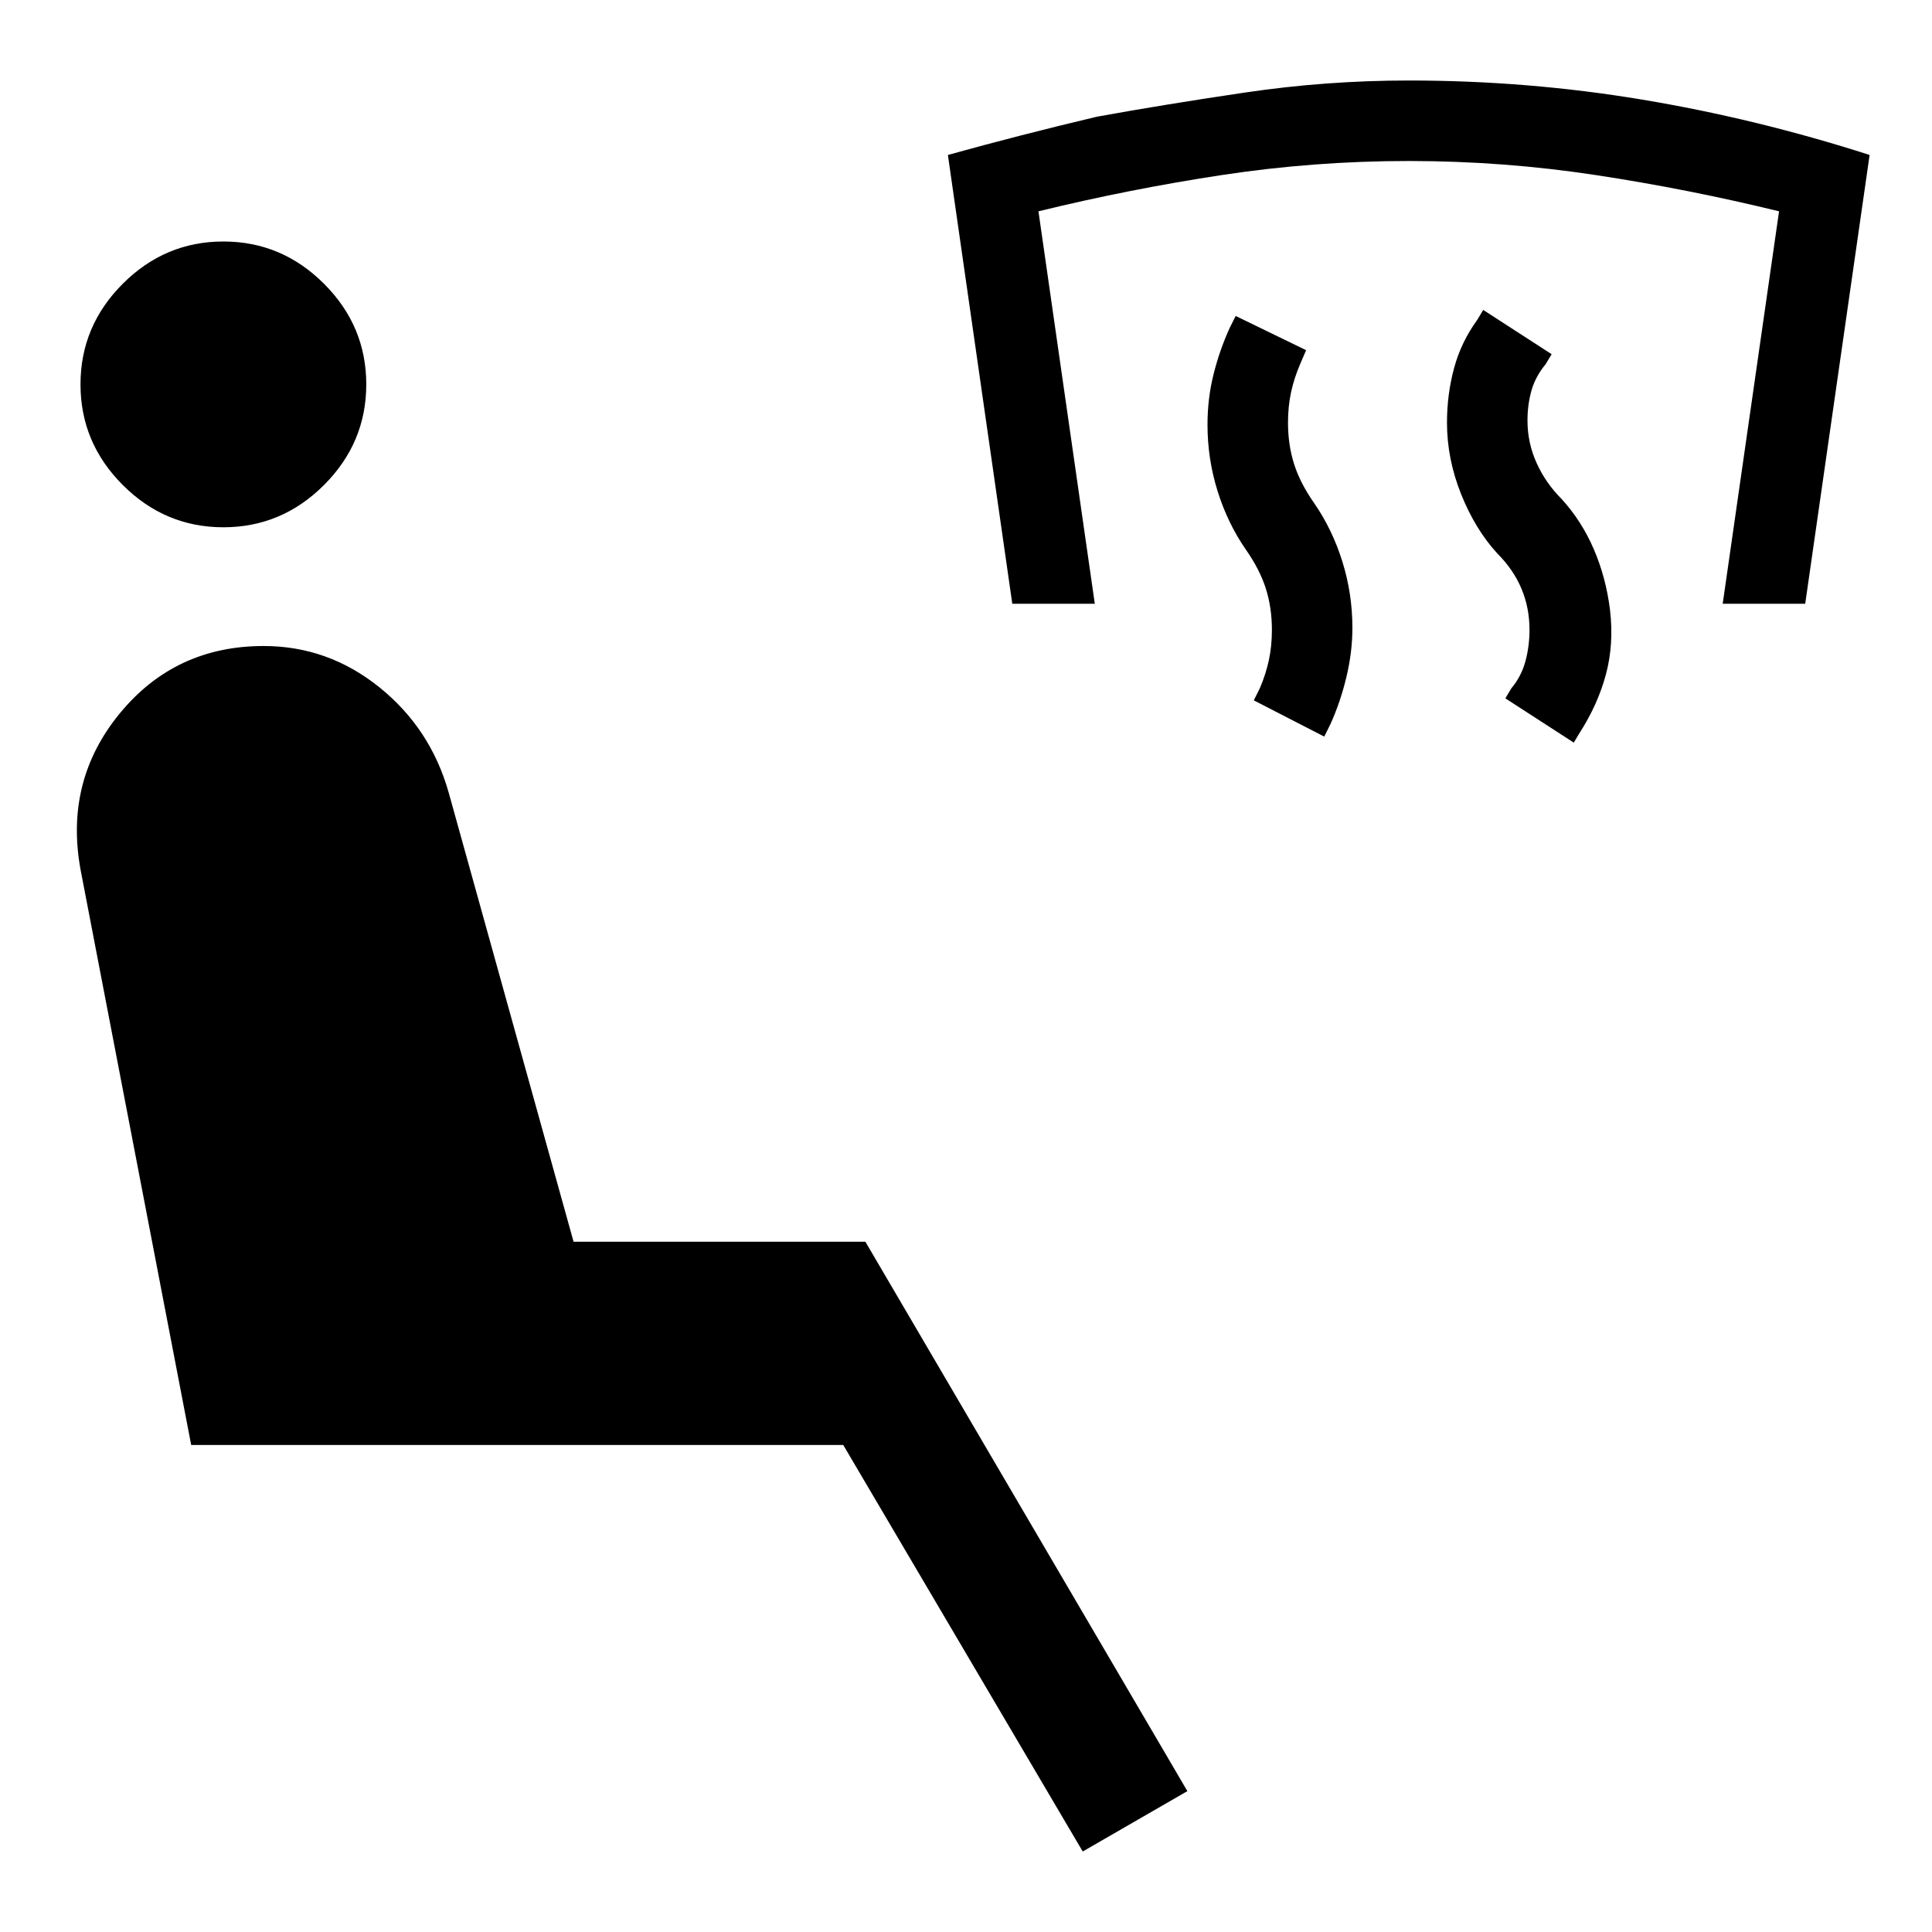
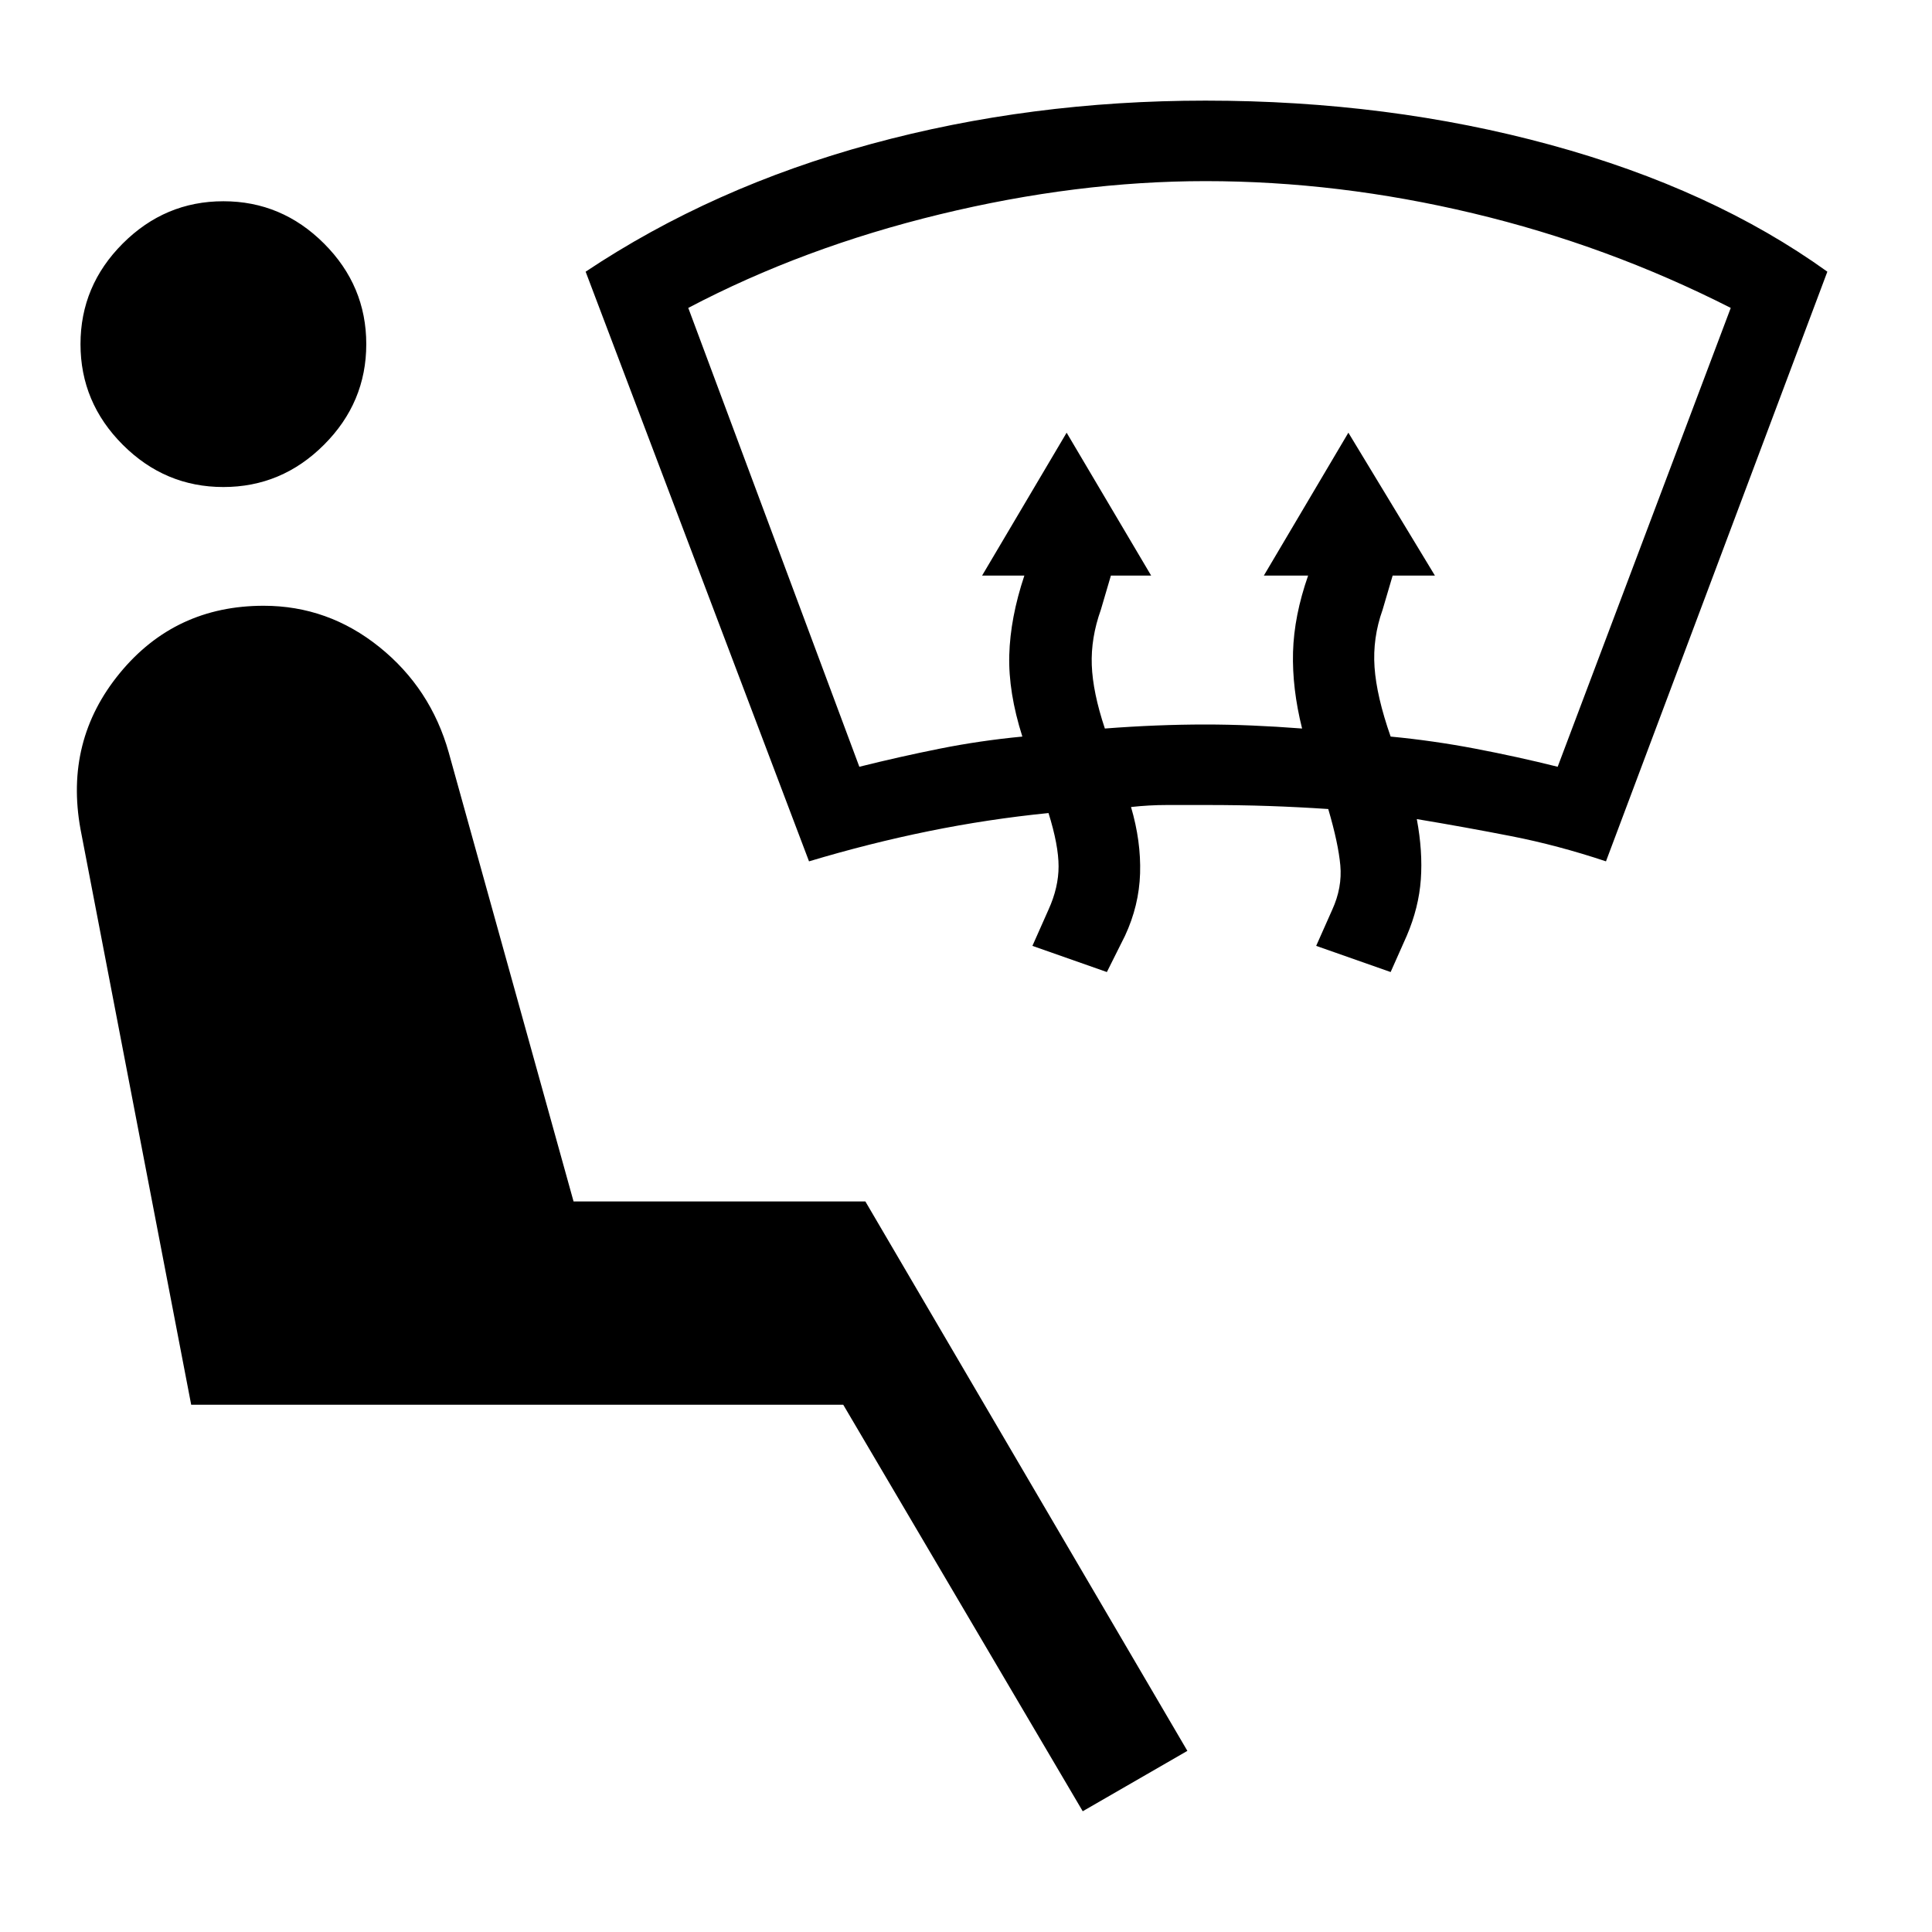
<svg xmlns="http://www.w3.org/2000/svg" viewBox="0 -960 960 960">
-   <path d="m782-591-34-22 3-5q5-6 7-13.5t2-15.5q0-11-4-20.5T744-685q-11-12-18-29.5t-7-35.5q0-14 3.5-27t11.5-24l3-5 34 22-3 5q-5 6-7 13t-2 15q0 11 4.5 21t12.5 18q10 11 16 25t8 30q2 17-2 32t-13 29l-3 5Zm-124-3-35-18 3-6q3-7 4.5-14t1.5-15q0-11-3-20.5T619-687q-9-13-14-29t-5-33q0-13 3-25t8-23l3-6 35 17-3 7q-3 7-4.5 14t-1.5 15q0 11 3 20.5t10 19.5q9 13 14 29t5 33q0 12-3 24.5t-8 23.5l-3 6Zm-155-66-32-223q36-10 74-19 33-6 73.5-12t81.5-6q59 0 116 9.5T929-883l-32 223h-41l28-195q-45-11-91-18t-93-7q-47 0-93 7t-91 18l28 195h-41Zm35 620L419-242H95L40-528q-8-44 19.5-77.5T131-639q32 0 57.5 20.5T223-566l62 223h145L590-70l-52 30ZM111-698q-29 0-50-21t-21-50q0-29 21-50t50-21q29 0 50 21t21 50q0 29-21 50t-50 21Z" />
+   <path d="M538-60 419-262H95L40-548q-8-44 19.5-77.5T131-659q32 0 57.5 20.5T223-586l62 223h145L590-90l-52 30ZM402-532 291-825q63-42 142-63.5T599-910q91 0 171.5 22T908-825L798-532q-24-8-47-12.5t-47-8.5q3 16 2 30t-7 28l-8 18-37-13 8-18q5-11 4-22t-6-28q-15-1-29.5-1.5T599-560h-19q-9 0-18 1 5 17 4.5 33t-7.5 31l-9 18-37-13 8-18q5-11 5-21.5t-5-26.5q-30 3-59.5 9T402-532Zm25-47q20-5 40-9t41-6q-7-22-6.5-40.5T509-674h-21l42-71 42 71h-20l-5 17q-5 14-4.5 27.5T549-598q13-1 25.5-1.5t24.5-.5q11 0 23 .5t25 1.5q-5-20-4.5-38t7.5-38h-22l42-71 43 71h-21l-5 17q-5 14-4 28.5t8 34.5q21 2 42 6t41 9l86-228q-61-31-128-47t-133-16q-64 0-132 16.5T342-807l85 228ZM111-718q-29 0-50-21t-21-50q0-29 21-50t50-21q29 0 50 21t21 50q0 29-21 50t-50 21Z" />
</svg>
